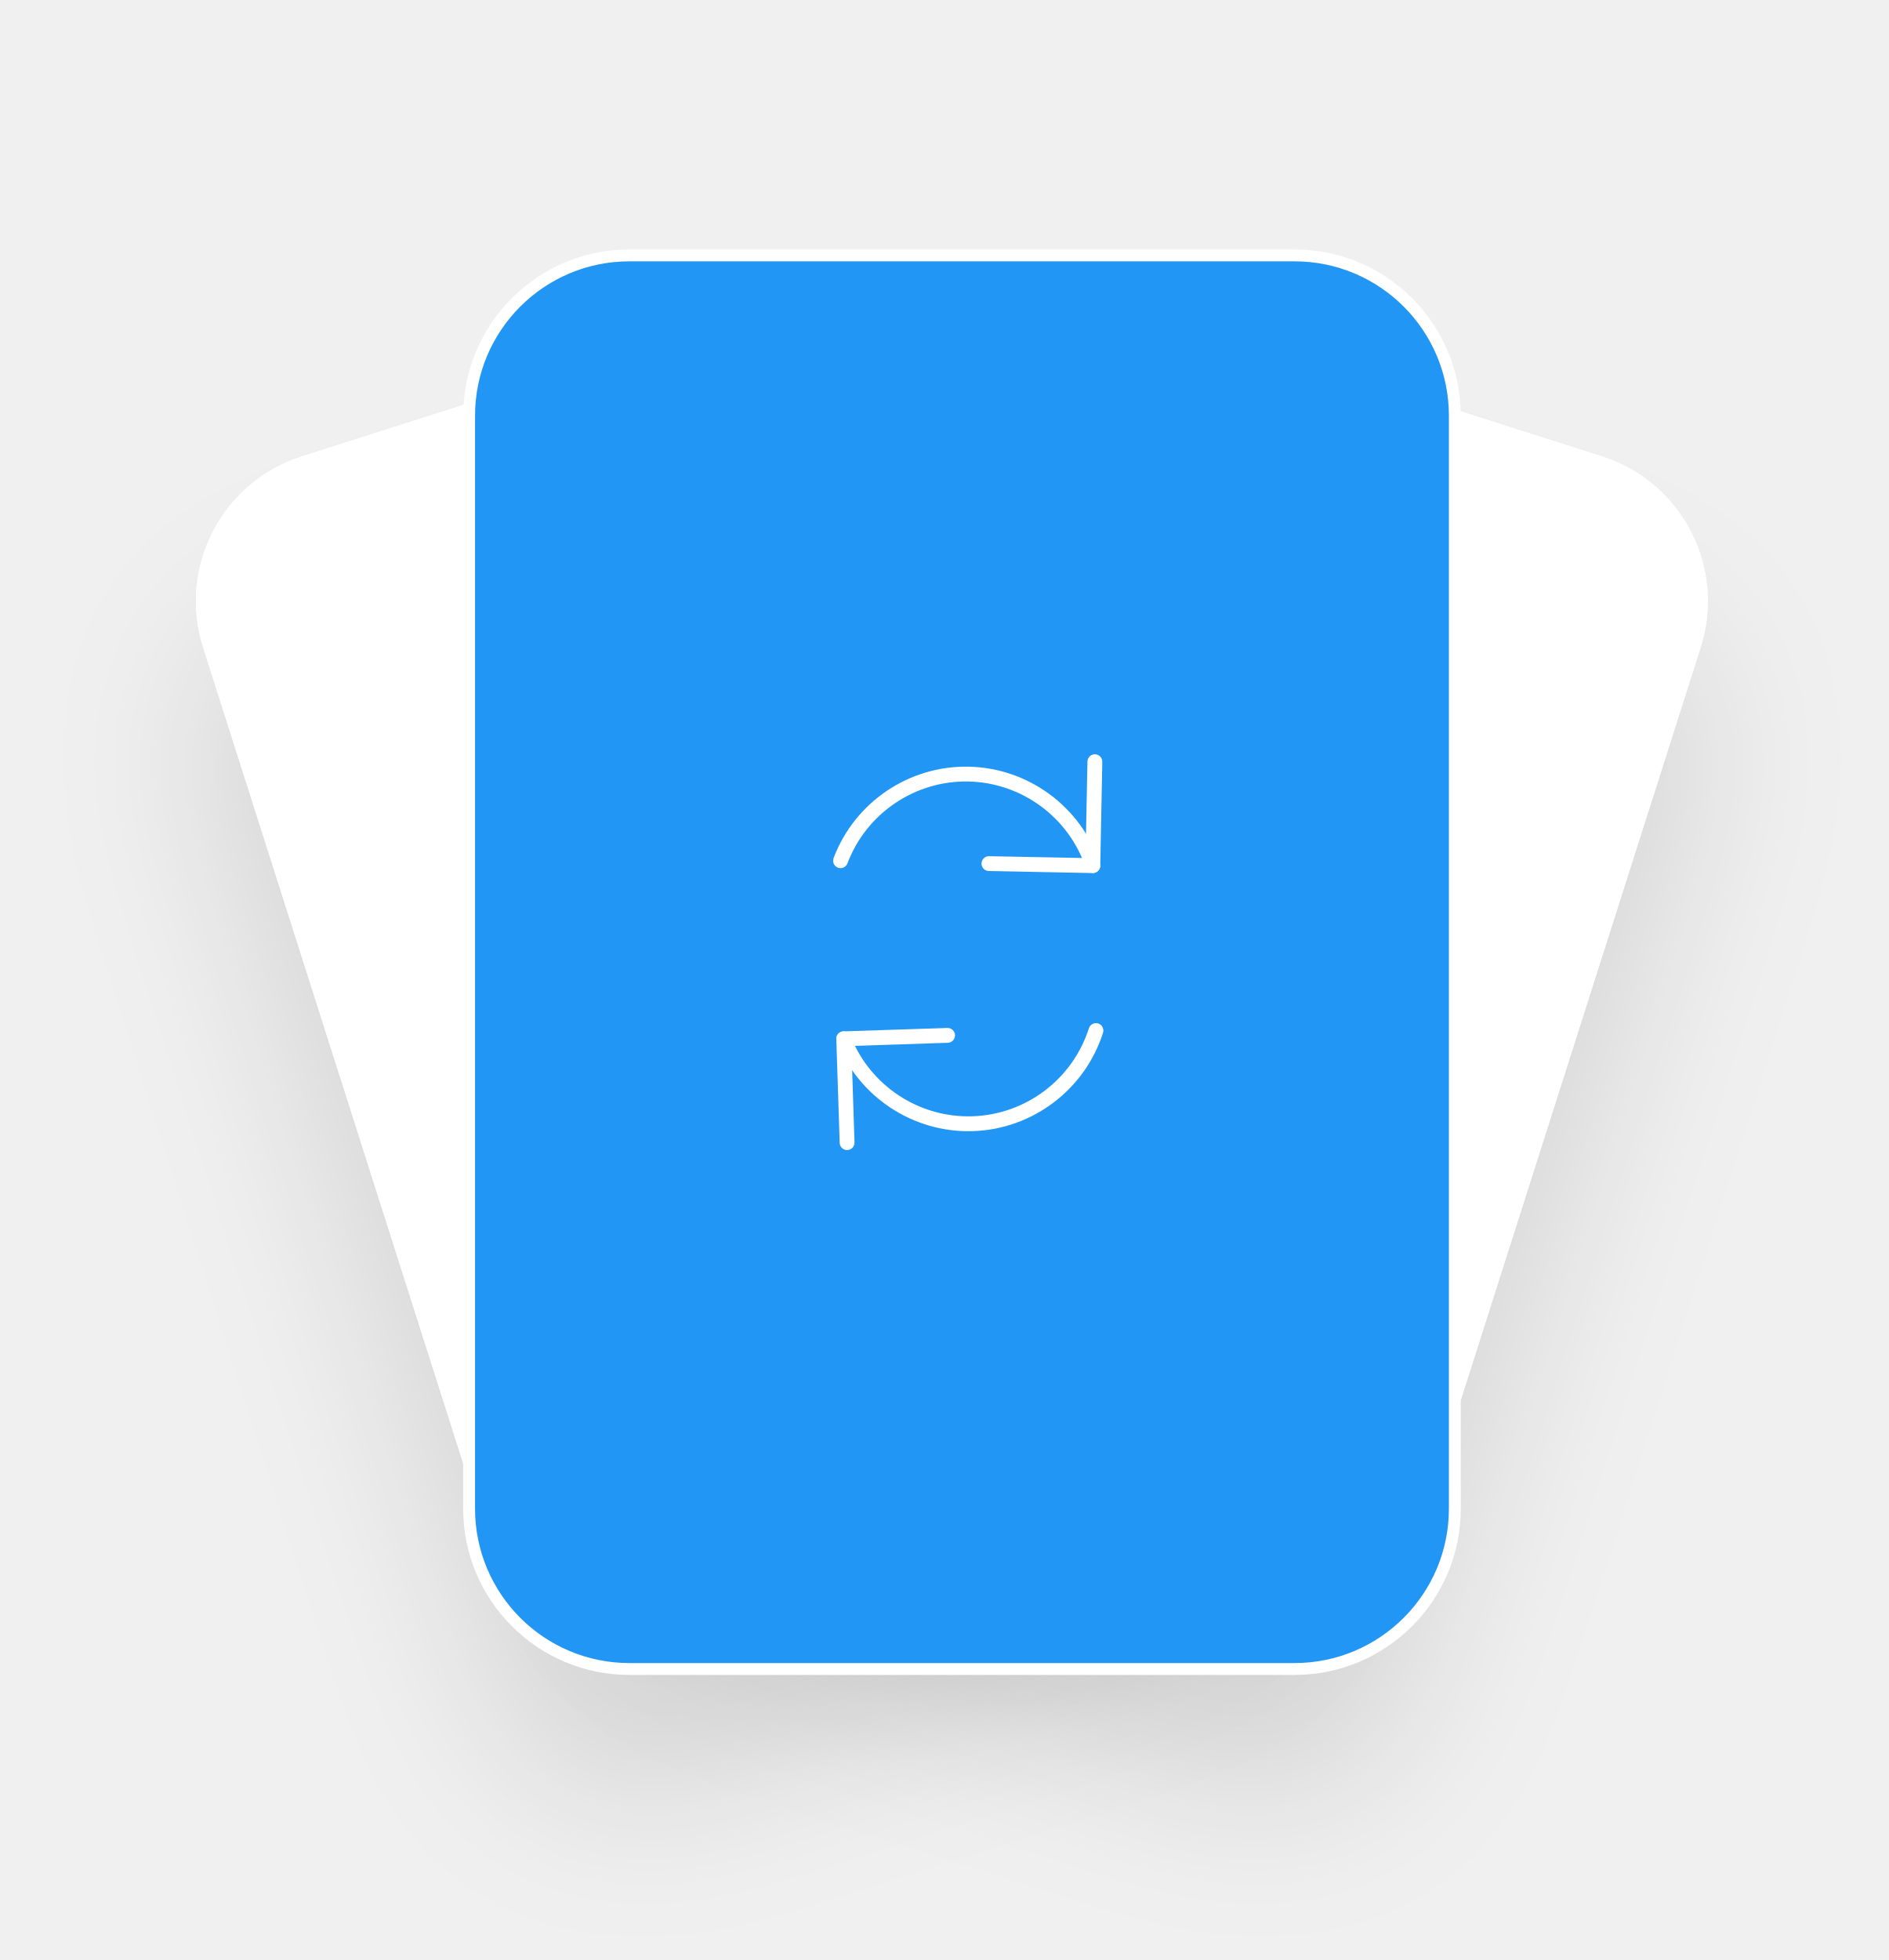
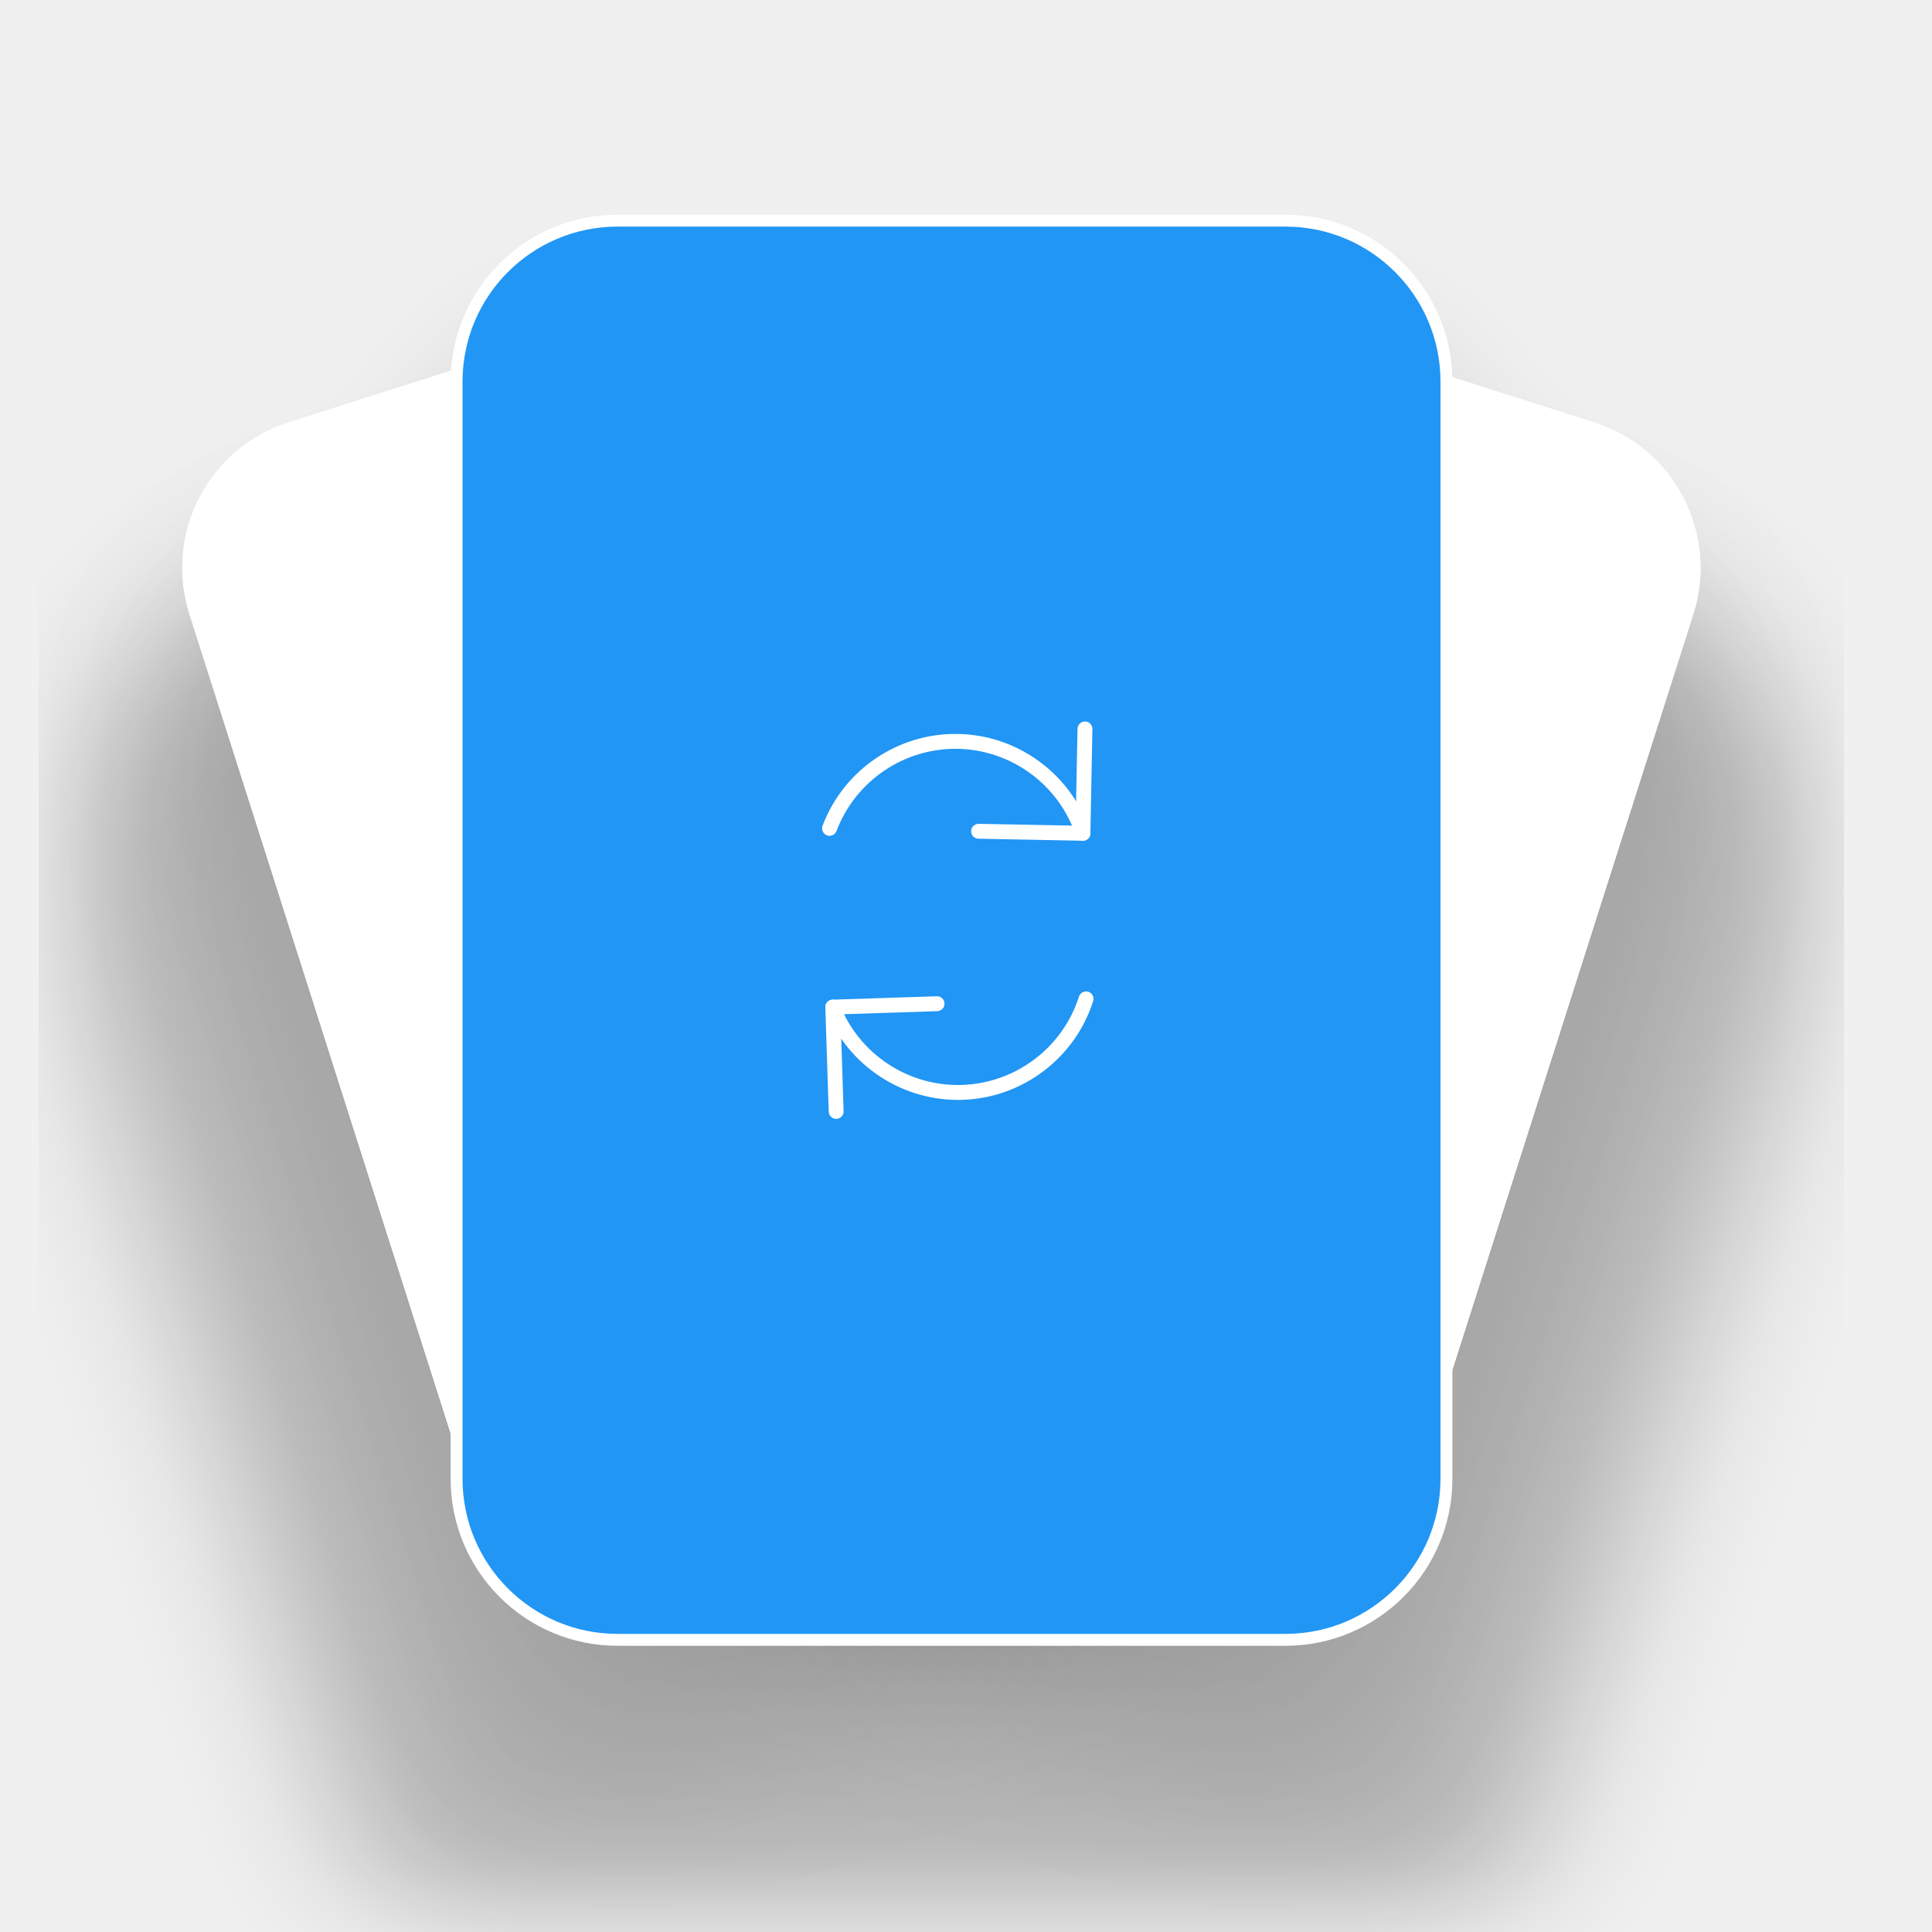
- <svg xmlns="http://www.w3.org/2000/svg" width="53" height="55" viewBox="0 0 53 55" fill="none">
+ <svg xmlns="http://www.w3.org/2000/svg" width="54" height="54" viewBox="0 0 54 54" fill="none">
  <g filter="url(#filter0_d)">
-     <rect width="23.383" height="35.075" rx="4.268" transform="matrix(-0.95275 -0.303755 -0.303755 0.95275 49.0298 14.1028)" fill="white" />
-     <rect x="-0.175" y="0.09" width="23.105" height="34.797" rx="4.129" transform="matrix(-0.95275 -0.303755 -0.303755 0.95275 48.7157 14.054)" stroke="white" stroke-width="0.278" />
-   </g>
-   <g filter="url(#filter1_d)">
-     <rect x="4.405" y="14.103" width="23.383" height="35.075" rx="4.268" transform="rotate(-17.6832 4.40527 14.1028)" fill="white" />
-     <rect x="4.58" y="14.193" width="23.105" height="34.797" rx="4.129" transform="rotate(-17.6832 4.58016 14.1932)" stroke="white" stroke-width="0.278" />
-   </g>
-   <rect x="-0.167" y="0.167" width="27.667" height="39.667" rx="4.5" transform="matrix(-1 0 0 1 40.6668 7)" fill="#2196F5" stroke="white" stroke-width="0.333" />
-   <g clip-path="url(#clip0)">
-     <path d="M23.674 28.941L26.59 28.846C26.705 28.842 26.801 28.933 26.805 29.047C26.808 29.162 26.718 29.259 26.603 29.262L23.896 29.351L23.984 32.057C23.988 32.172 23.898 32.269 23.783 32.272C23.668 32.276 23.572 32.186 23.568 32.071L23.473 29.156C23.469 29.041 23.56 28.945 23.674 28.941Z" fill="white" />
-     <path d="M23.674 28.941C23.76 28.938 23.842 28.989 23.875 29.073C24.423 30.469 25.797 31.373 27.296 31.324C28.794 31.276 30.107 30.284 30.562 28.856C30.597 28.746 30.715 28.686 30.824 28.72C30.934 28.755 30.994 28.872 30.959 28.982C30.45 30.578 28.983 31.686 27.309 31.741C25.635 31.795 24.099 30.784 23.487 29.225C23.445 29.118 23.498 28.997 23.605 28.955C23.628 28.946 23.651 28.942 23.674 28.941Z" fill="white" />
-   </g>
-   <g clip-path="url(#clip1)">
-     <path d="M30.669 24.499L27.753 24.442C27.638 24.44 27.547 24.345 27.549 24.23C27.551 24.115 27.646 24.023 27.761 24.026L30.469 24.078L30.522 21.37C30.524 21.255 30.619 21.164 30.734 21.166C30.849 21.168 30.941 21.264 30.939 21.378L30.882 24.295C30.88 24.41 30.784 24.501 30.669 24.499Z" fill="white" />
-     <path d="M30.669 24.499C30.584 24.497 30.505 24.442 30.476 24.356C30.002 22.934 28.676 21.96 27.177 21.93C25.678 21.901 24.316 22.824 23.787 24.226C23.746 24.334 23.625 24.388 23.518 24.348C23.41 24.307 23.356 24.187 23.397 24.079C23.988 22.512 25.511 21.481 27.185 21.514C28.86 21.546 30.341 22.636 30.871 24.225C30.908 24.334 30.849 24.452 30.739 24.488C30.716 24.496 30.693 24.499 30.669 24.499Z" fill="white" />
+     <g filter="url(#filter1_d)">
+       <rect width="23.383" height="35.075" rx="4.268" transform="matrix(-0.95275 -0.303755 -0.303755 0.95275 48.6245 13.1028)" fill="white" />
+       <rect x="-0.175" y="0.09" width="23.105" height="34.797" rx="4.129" transform="matrix(-0.95275 -0.303755 -0.303755 0.95275 48.3104 13.054)" stroke="white" stroke-width="0.278" />
+     </g>
+     <g filter="url(#filter2_d)">
+       <rect x="4" y="13.103" width="23.383" height="35.075" rx="4.268" transform="rotate(-17.6832 4 13.1028)" fill="white" />
+       <rect x="4.175" y="13.193" width="23.105" height="34.797" rx="4.129" transform="rotate(-17.6832 4.17489 13.1932)" stroke="white" stroke-width="0.278" />
+     </g>
+     <rect x="-0.167" y="0.167" width="27.667" height="39.667" rx="4.5" transform="matrix(-1 0 0 1 40.2615 6)" fill="#2196F5" stroke="white" stroke-width="0.333" />
+     <g clip-path="url(#clip0)">
+       <path d="M23.269 27.941L26.184 27.846C26.299 27.842 26.396 27.933 26.399 28.047C26.403 28.162 26.313 28.259 26.198 28.262L23.491 28.351L23.579 31.057C23.583 31.172 23.493 31.269 23.378 31.272C23.263 31.276 23.166 31.186 23.163 31.071L23.068 28.156C23.064 28.041 23.154 27.945 23.269 27.941Z" fill="white" />
+       <path d="M23.269 27.941C23.355 27.938 23.437 27.989 23.47 28.073C24.017 29.469 25.392 30.373 26.89 30.324C28.389 30.276 29.701 29.284 30.157 27.856C30.192 27.746 30.31 27.686 30.419 27.72C30.529 27.755 30.589 27.872 30.554 27.982C30.045 29.578 28.578 30.686 26.904 30.741C25.23 30.795 23.694 29.784 23.082 28.225C23.04 28.118 23.093 27.997 23.2 27.955C23.223 27.946 23.246 27.942 23.269 27.941Z" fill="white" />
+     </g>
+     <g clip-path="url(#clip1)">
+       <path d="M30.264 23.499L27.348 23.442C27.233 23.44 27.142 23.345 27.144 23.23C27.146 23.115 27.241 23.023 27.356 23.026L30.064 23.078L30.117 20.37C30.119 20.255 30.214 20.164 30.329 20.166C30.444 20.168 30.535 20.264 30.533 20.378L30.477 23.295C30.474 23.41 30.379 23.501 30.264 23.499Z" fill="white" />
+       <path d="M30.264 23.499C30.178 23.497 30.099 23.442 30.071 23.356C29.596 21.934 28.271 20.96 26.772 20.93C25.273 20.901 23.911 21.824 23.381 23.226C23.341 23.334 23.22 23.388 23.113 23.348C23.005 23.307 22.951 23.187 22.991 23.079C23.583 21.512 25.105 20.481 26.78 20.514C28.455 20.546 29.936 21.636 30.466 23.225C30.503 23.334 30.444 23.452 30.334 23.488C30.311 23.496 30.288 23.499 30.264 23.499Z" fill="white" />
+     </g>
  </g>
  <defs>
-     <filter id="filter0_d" x="13.015" y="8.094" width="39.097" height="46.684" filterUnits="userSpaceOnUse" color-interpolation-filters="sRGB">
+     <filter id="filter0_d" x="1.094" y="6" width="50.437" height="48" filterUnits="userSpaceOnUse" color-interpolation-filters="sRGB">
+       <feFlood flood-opacity="0" result="BackgroundImageFix" />
+       <feColorMatrix in="SourceAlpha" type="matrix" values="0 0 0 0 0 0 0 0 0 0 0 0 0 0 0 0 0 0 127 0" />
+       <feOffset dy="4" />
+       <feGaussianBlur stdDeviation="2" />
+       <feColorMatrix type="matrix" values="0 0 0 0 0 0 0 0 0 0 0 0 0 0 0 0 0 0 0.25 0" />
+       <feBlend mode="normal" in2="BackgroundImageFix" result="effect1_dropShadow" />
+       <feBlend mode="normal" in="SourceGraphic" in2="effect1_dropShadow" result="shape" />
+     </filter>
+     <filter id="filter1_d" x="12.61" y="7.094" width="39.097" height="46.684" filterUnits="userSpaceOnUse" color-interpolation-filters="sRGB">
      <feFlood flood-opacity="0" result="BackgroundImageFix" />
      <feColorMatrix in="SourceAlpha" type="matrix" values="0 0 0 0 0 0 0 0 0 0 0 0 0 0 0 0 0 0 127 0" />
      <feOffset dy="4.176" />
      <feGaussianBlur stdDeviation="2.088" />
      <feColorMatrix type="matrix" values="0 0 0 0 0 0 0 0 0 0 0 0 0 0 0 0 0 0 0.1 0" />
      <feBlend mode="normal" in2="BackgroundImageFix" result="effect1_dropShadow" />
      <feBlend mode="normal" in="SourceGraphic" in2="effect1_dropShadow" result="shape" />
    </filter>
-     <filter id="filter1_d" x="1.323" y="8.094" width="39.097" height="46.684" filterUnits="userSpaceOnUse" color-interpolation-filters="sRGB">
+     <filter id="filter2_d" x="0.918" y="7.094" width="39.097" height="46.684" filterUnits="userSpaceOnUse" color-interpolation-filters="sRGB">
      <feFlood flood-opacity="0" result="BackgroundImageFix" />
      <feColorMatrix in="SourceAlpha" type="matrix" values="0 0 0 0 0 0 0 0 0 0 0 0 0 0 0 0 0 0 127 0" />
      <feOffset dy="4.176" />
      <feGaussianBlur stdDeviation="2.088" />
      <feColorMatrix type="matrix" values="0 0 0 0 0 0 0 0 0 0 0 0 0 0 0 0 0 0 0.1 0" />
      <feBlend mode="normal" in2="BackgroundImageFix" result="effect1_dropShadow" />
      <feBlend mode="normal" in="SourceGraphic" in2="effect1_dropShadow" result="shape" />
    </filter>
    <clipPath id="clip0">
-       <rect width="10" height="10" fill="white" transform="translate(32.3198 31.9947) rotate(178.137)" />
+       <rect width="10" height="10" fill="white" transform="translate(31.9146 30.9947) rotate(178.137)" />
    </clipPath>
    <clipPath id="clip1">
-       <rect width="10" height="10" fill="white" transform="translate(22.1945 21) rotate(1.11445)" />
+       <rect width="10" height="10" fill="white" transform="translate(21.7892 20) rotate(1.11445)" />
    </clipPath>
  </defs>
</svg>
